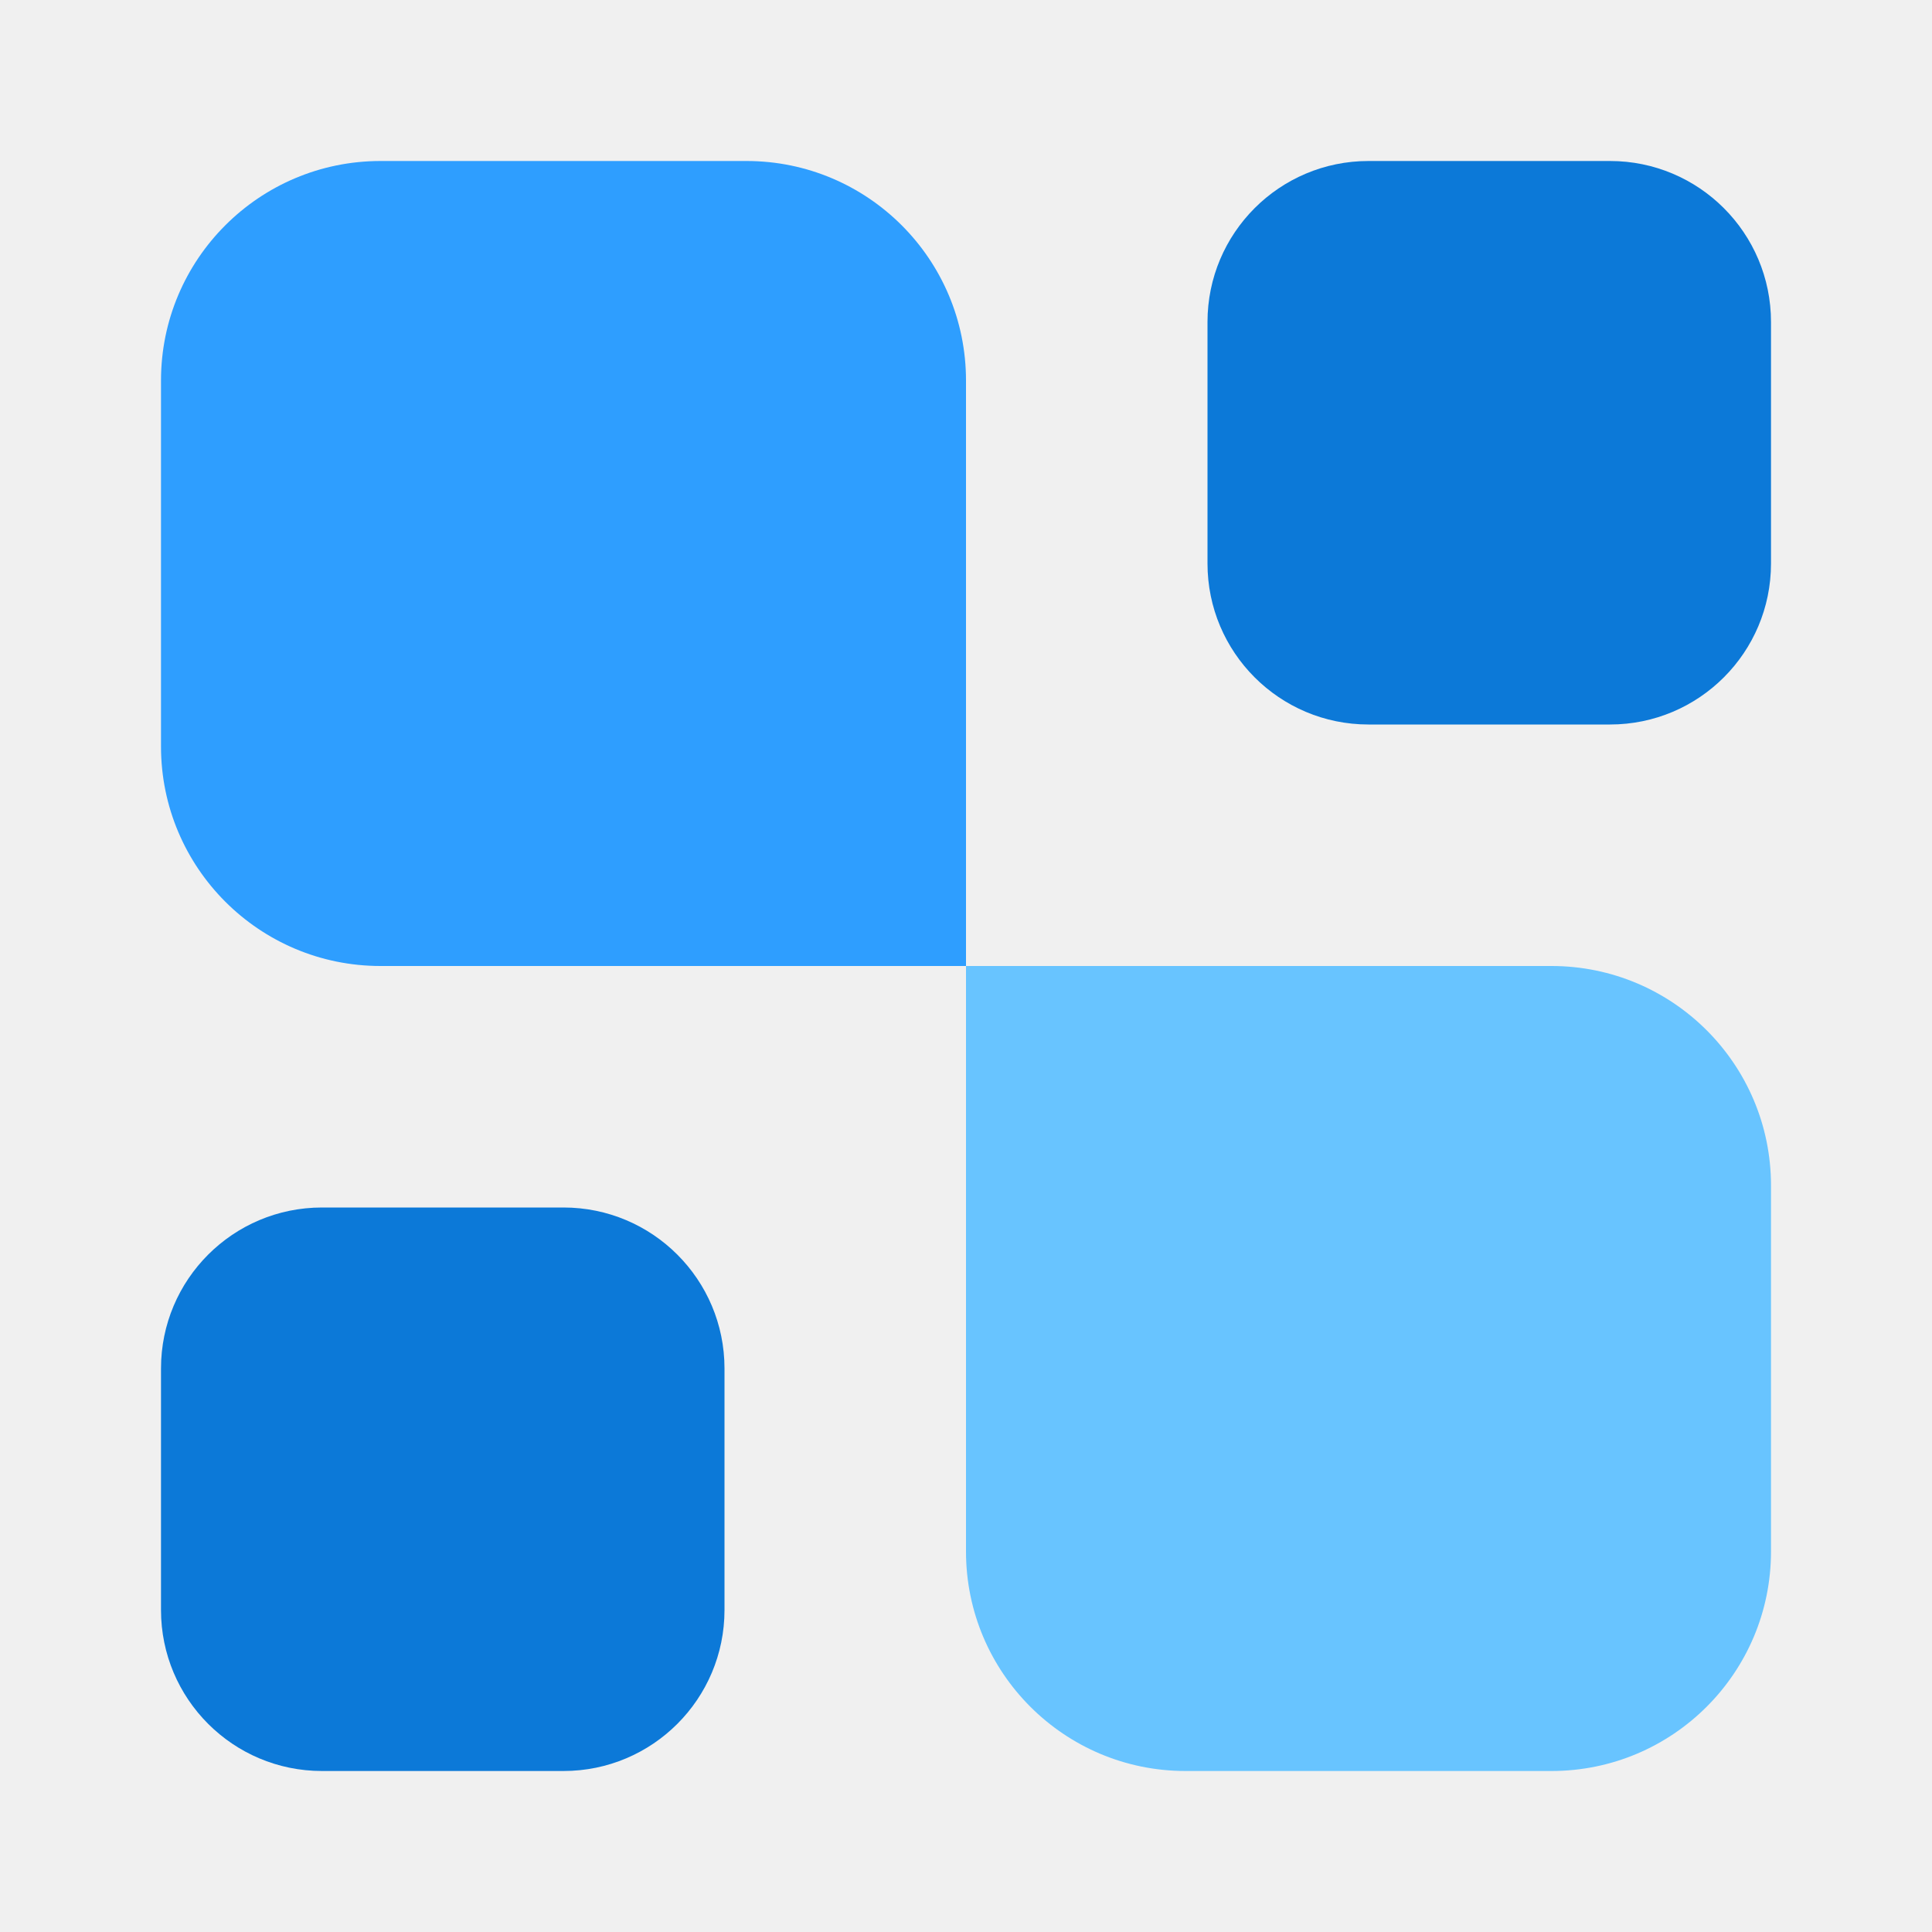
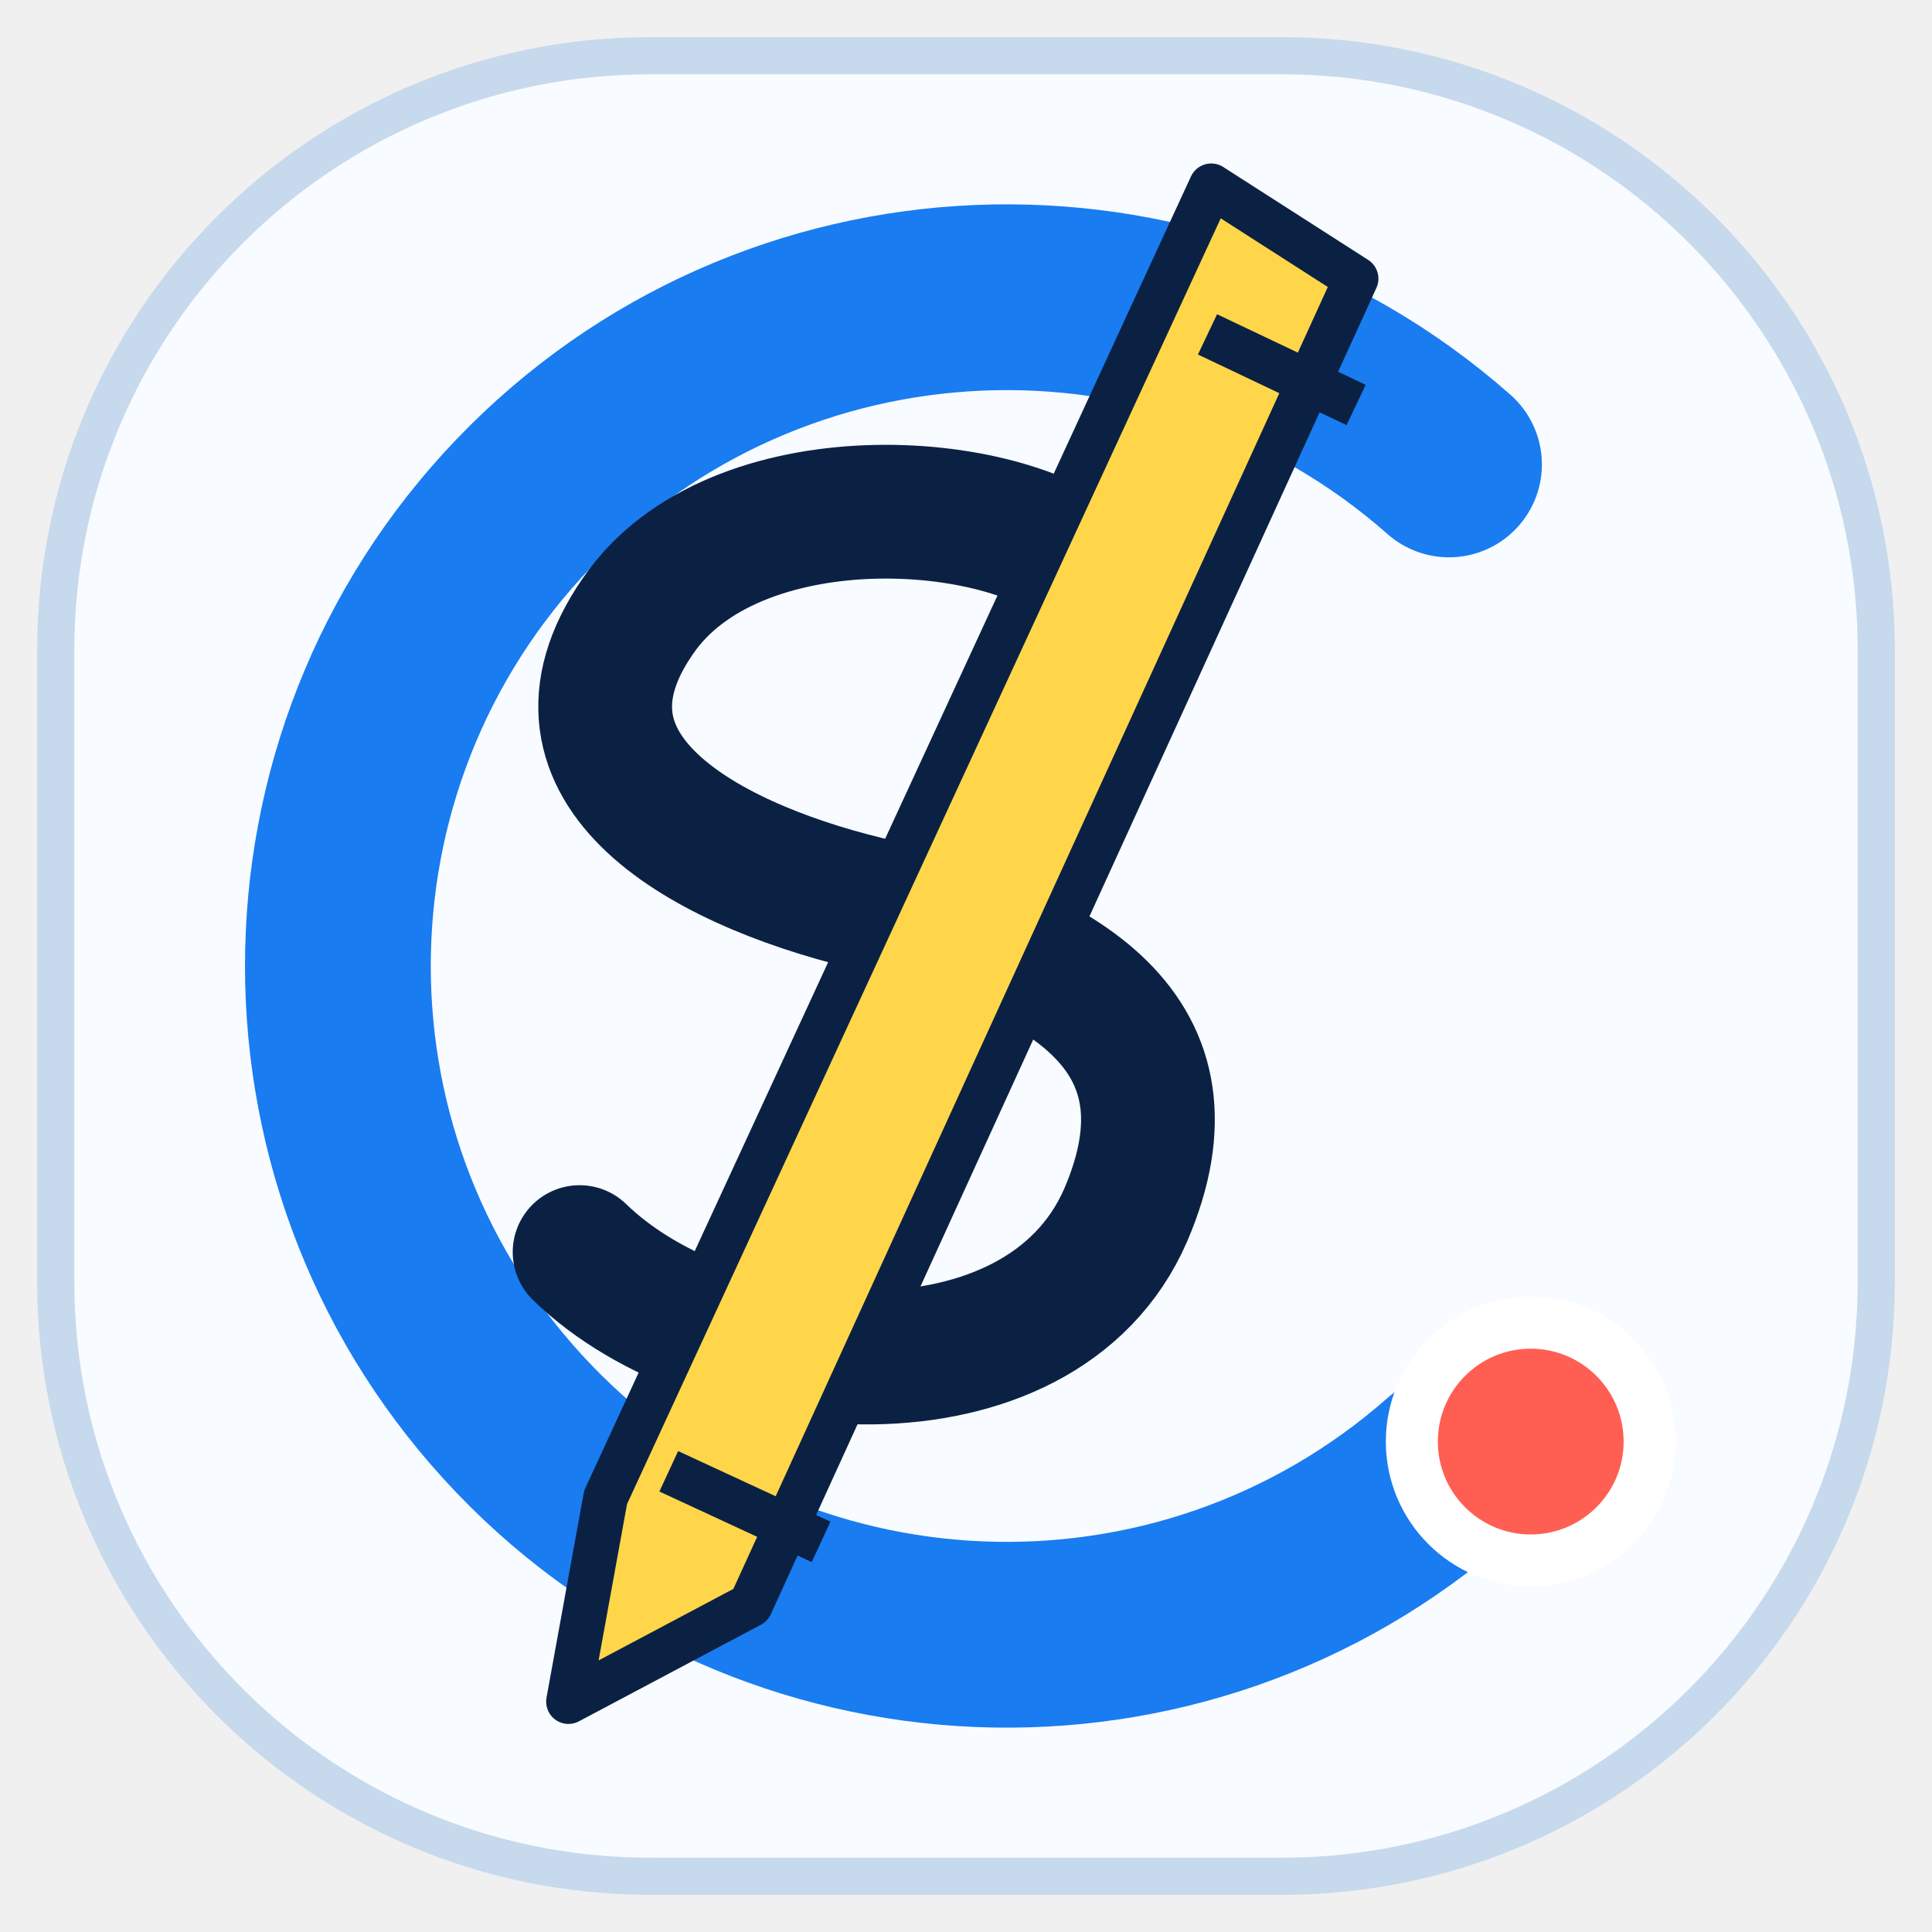
- <svg xmlns="http://www.w3.org/2000/svg" width="24" height="24" viewBox="0 0 24 24" fill="none">
-   <path d="M22 19.273C22 20.779 20.779 22 19.273 22H14.727C13.221 22 12 20.779 12 19.273V12H19.273C20.779 12 22 13.221 22 14.727V19.273Z" fill="#68C4FF" />
-   <path d="M20 2C21.105 2 22 2.895 22 4V7C22 8.105 21.105 9 20 9H17C15.895 9 15 8.105 15 7V4C15 2.895 15.895 2 17 2H20Z" fill="#0C79D8" />
-   <path d="M7 15C8.105 15 9 15.895 9 17V20C9 21.105 8.105 22 7 22H4C2.895 22 2 21.105 2 20V17C2 15.895 2.895 15 4 15H7Z" fill="#0C79D8" />
-   <path d="M12 12H4.727C3.221 12 2 10.779 2 9.273V4.727C2 3.221 3.221 2 4.727 2H9.273C10.779 2 12 3.221 12 4.727V12Z" fill="#2E9EFF" />
+ <svg xmlns="http://www.w3.org/2000/svg" width="48" height="48" viewBox="0 0 52 52" fill="none">
+   <rect x="1.5" y="1.5" width="49" height="49" rx="16" fill="#F8FBFF" stroke="#C7D9EC" />
+   <path d="M39 12.5a18 18 0 1 0 0 27" stroke="#197CF1" stroke-width="5" stroke-linecap="round" />
+   <path d="M29.5 15.5c-2.2-2.2-9.5-2.7-12.2.9-3.1 4.2 1.5 6.8 6 7.9 5.4 1.3 9.1 3.5 7 8.4-2.3 5.3-11 4.6-14.7 1" stroke="#0B2144" stroke-width="3.6" stroke-linecap="round" stroke-linejoin="round" />
+   <path d="M36.5 7.5 20.2 43.2l-4.9 2.6 1-5.5L32.6 5Z" fill="#FFD64A" stroke="#0B2144" stroke-width="1.2" stroke-linejoin="round" />
+   <path d="m18 39.6 4.1 1.9M32.5 9l4 1.9" stroke="#0B2144" stroke-width="1.2" />
+   <circle cx="41.2" cy="38.8" r="3.2" fill="#FF5F52" stroke="white" stroke-width="1.4" />
</svg>
